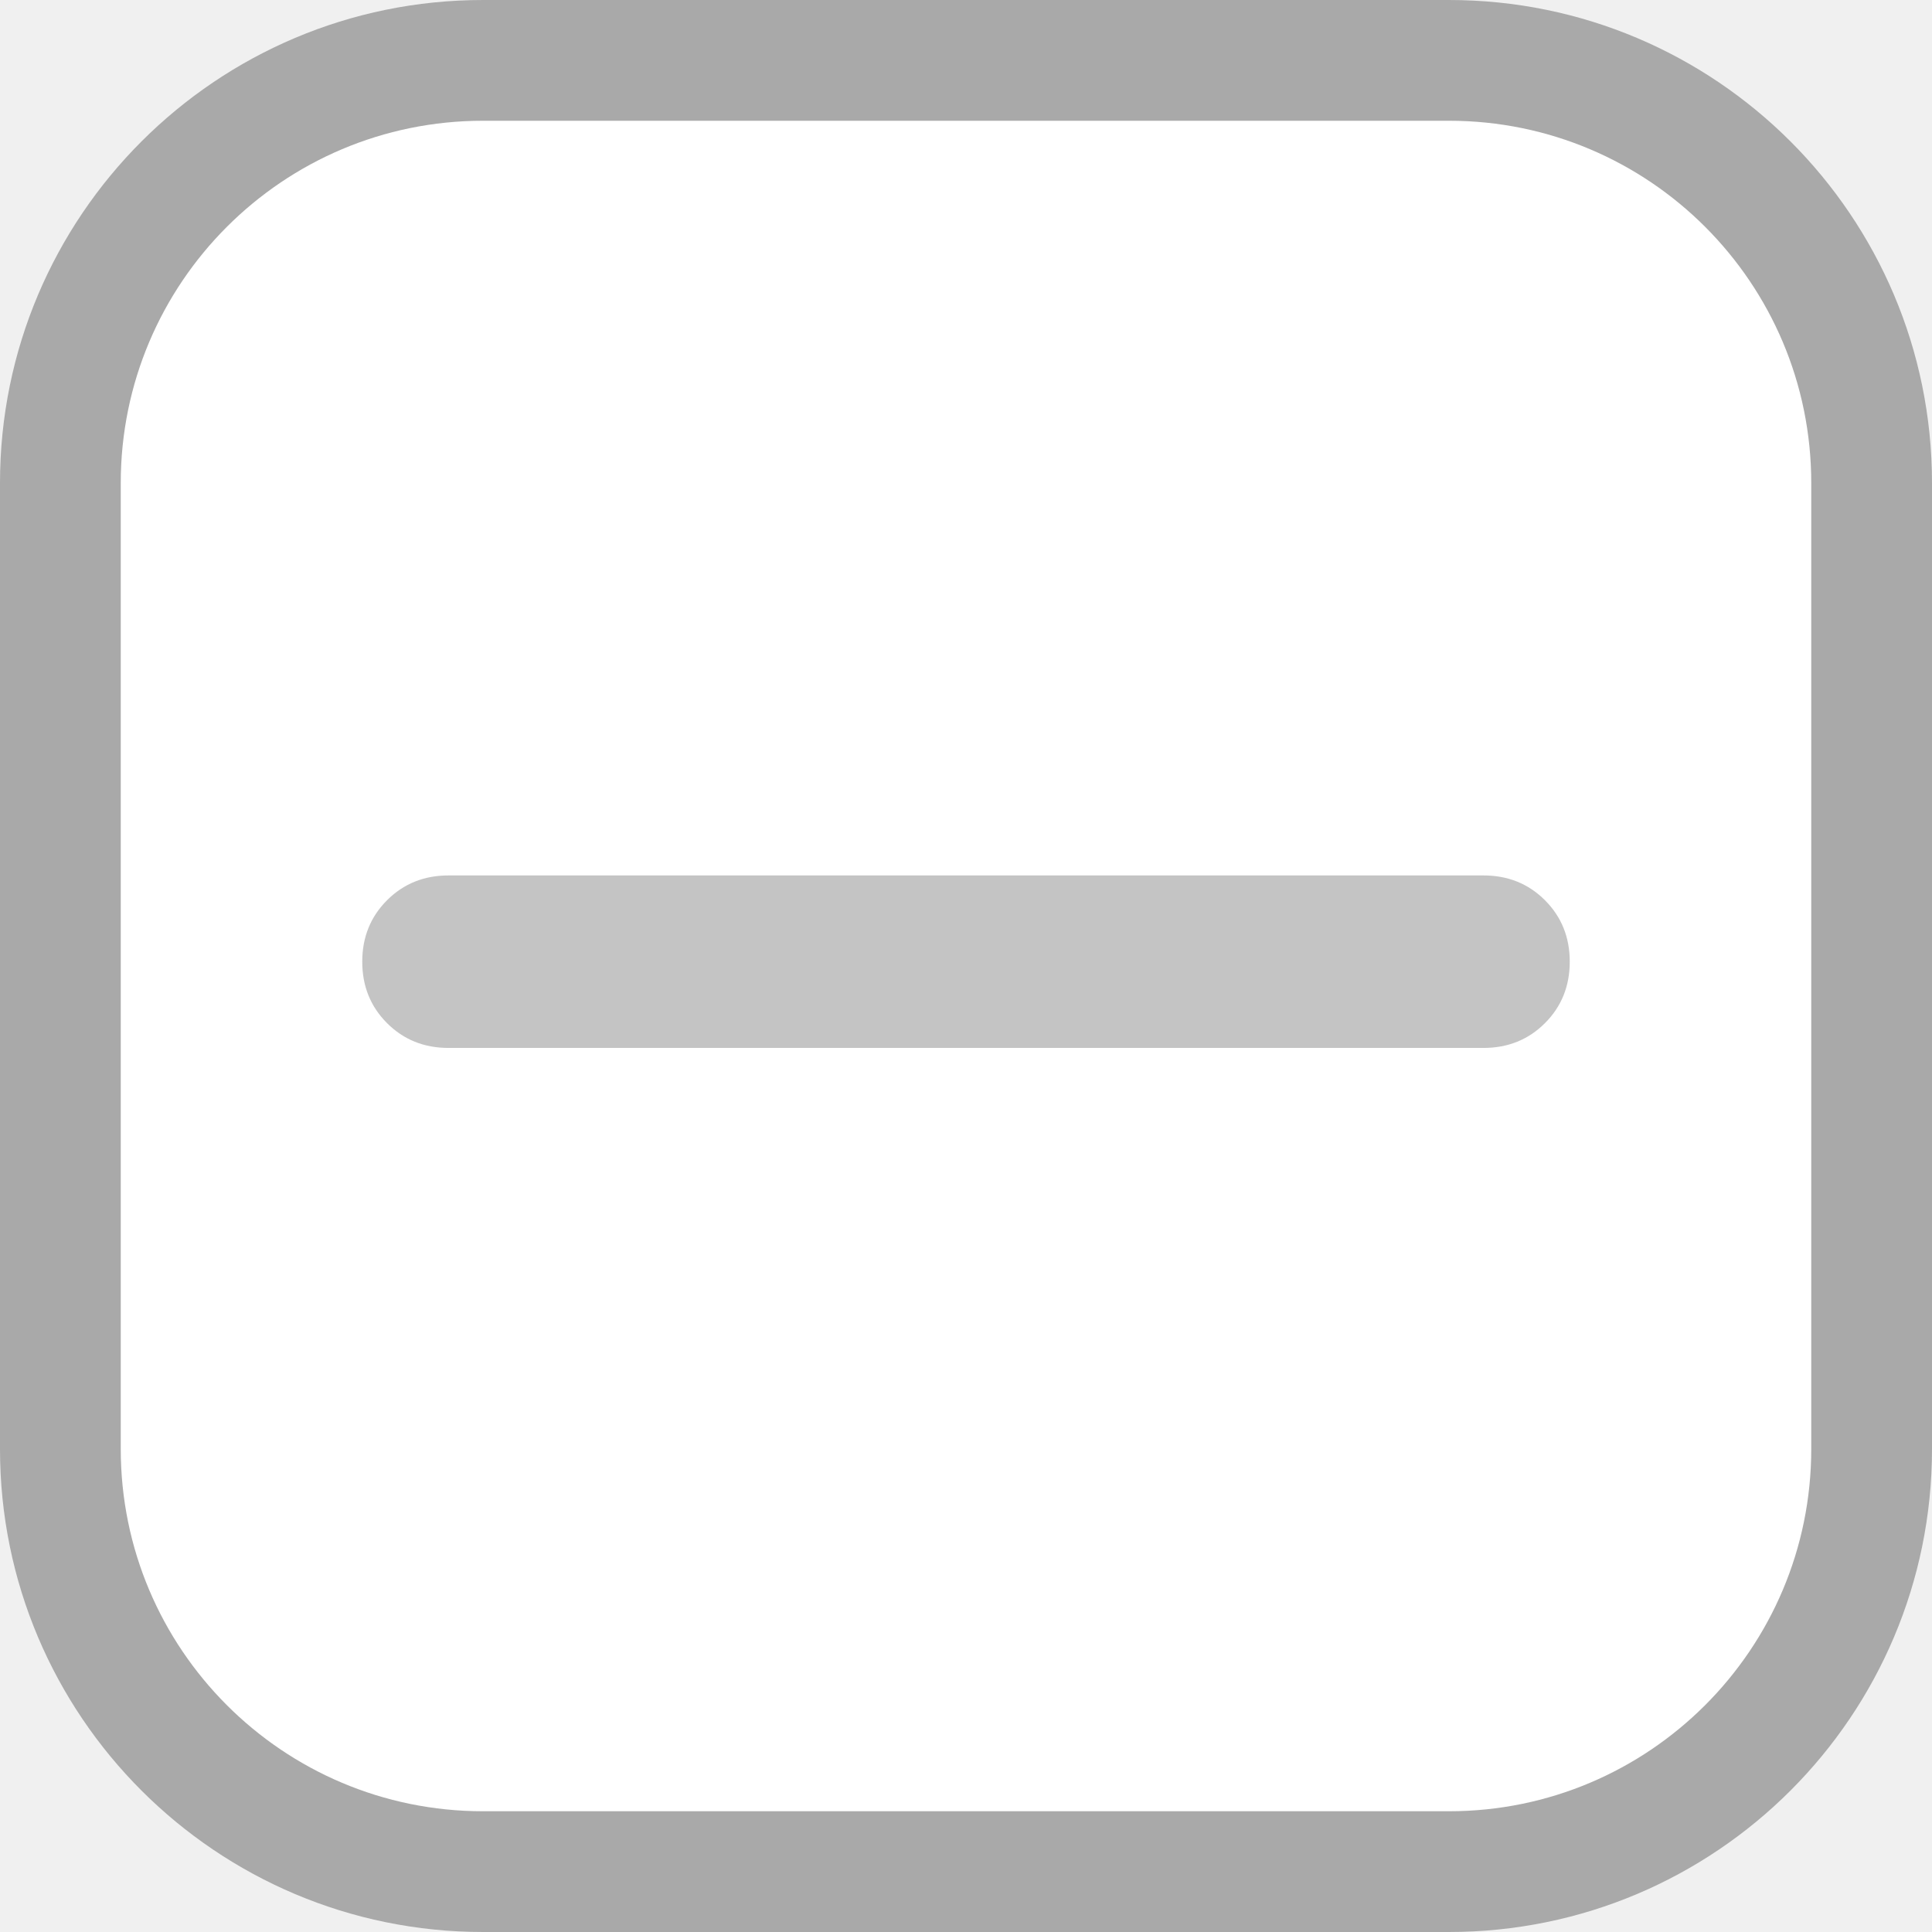
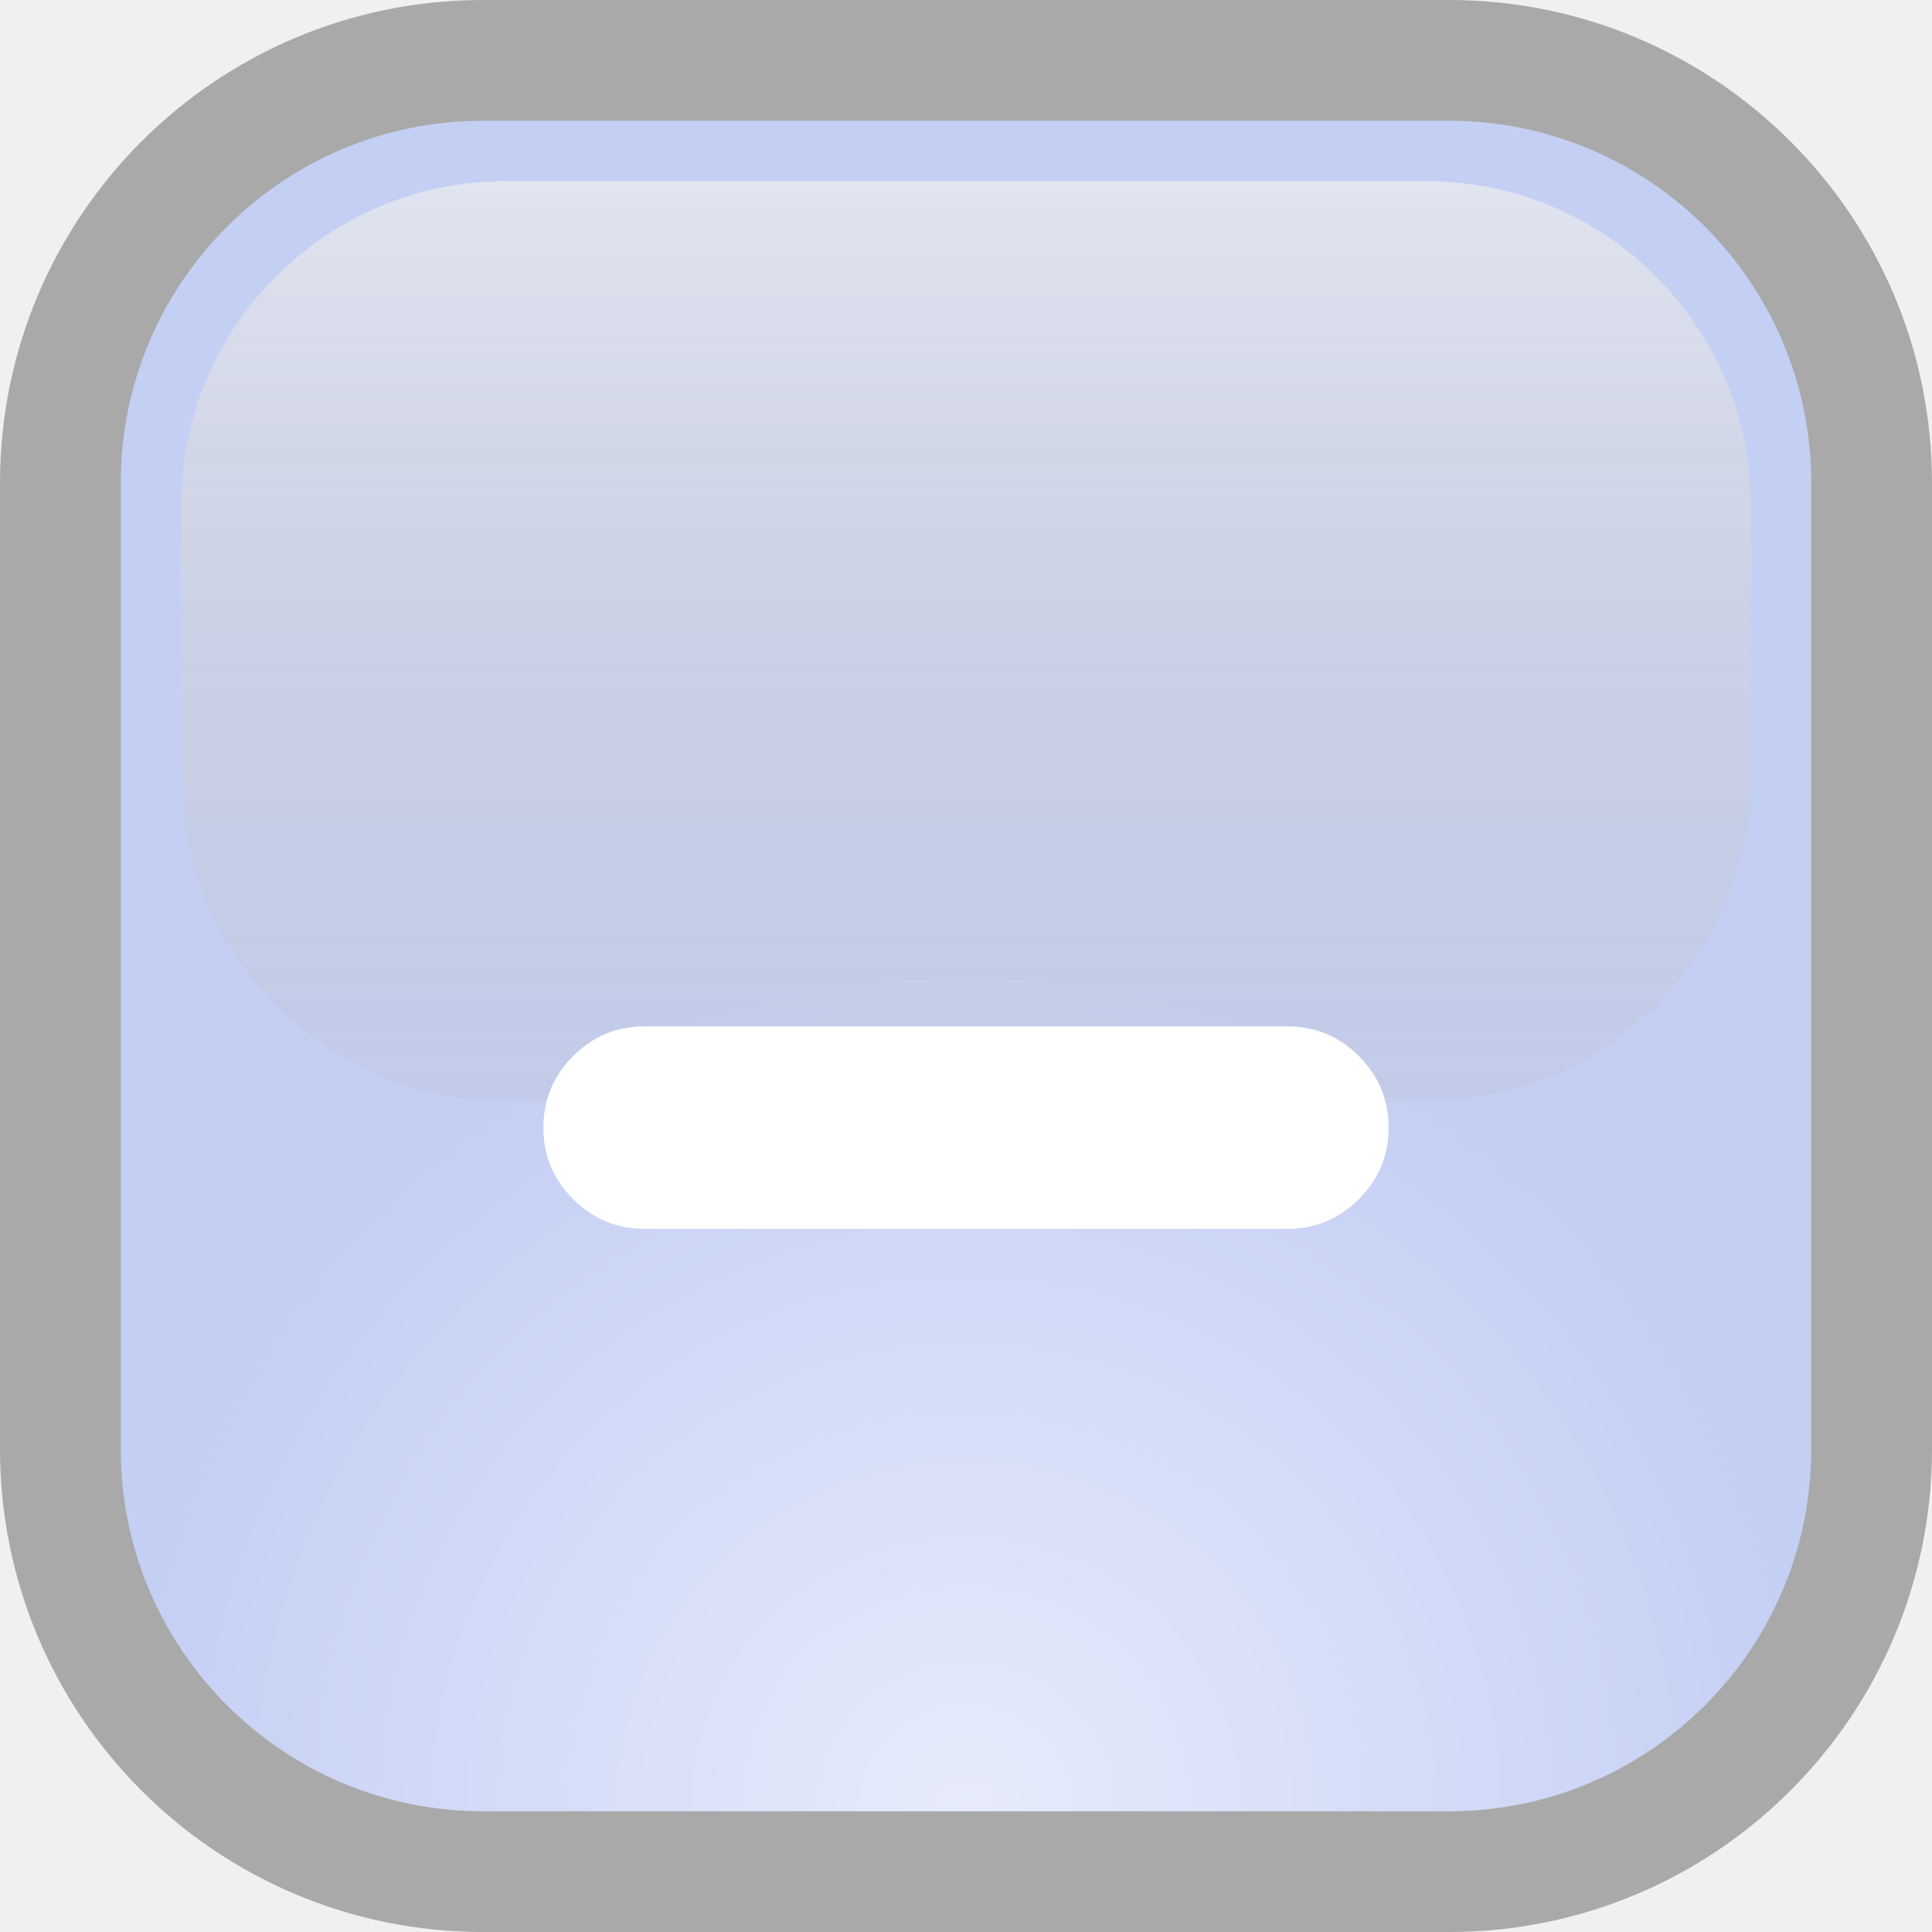
- <svg xmlns="http://www.w3.org/2000/svg" width="32mm" height="32mm" viewBox="0 0 32 32" version="1.1" id="svg1" xml:space="preserve">
-   <defs id="defs1" />
+ <svg xmlns="http://www.w3.org/2000/svg" xmlns:xlink="http://www.w3.org/1999/xlink" width="32mm" height="32mm" viewBox="0 0 32 32" version="1.1" id="svg1" xml:space="preserve">
+   <defs id="defs1">
+     <linearGradient id="linearGradient8">
+       <stop style="stop-color:#ffffff;stop-opacity:1;" offset="0" id="stop9" />
+       <stop style="stop-color:#a9a9a9;stop-opacity:0;" offset="1" id="stop10" />
+     </linearGradient>
+     <linearGradient id="linearGradient7">
+       <stop style="stop-color:#ffffff;stop-opacity:0.667;" offset="0" id="stop7" />
+       <stop style="stop-color:#ffffff;stop-opacity:0;" offset="1" id="stop8" />
+     </linearGradient>
+     <radialGradient xlink:href="#linearGradient7" id="radialGradient8" cx="16" cy="30" fx="16" fy="30" r="14" gradientUnits="userSpaceOnUse" />
+     <linearGradient xlink:href="#linearGradient8" id="linearGradient10" x1="16" y1="-2.379" x2="16" y2="23.621" gradientUnits="userSpaceOnUse" />
+   </defs>
  <g id="layer1">
    <rect style="fill:#ffffff;fill-opacity:1;stroke-width:0.232" id="rect1-3" width="28" height="28" x="2" y="2" rx="6" />
    <g id="layer1-6">
      <rect style="fill:#ffffff;fill-opacity:1;stroke-width:0.232" id="rect1-3-1" width="28" height="28" x="2" y="2" rx="6" />
      <g id="layer1-2">
        <g id="layer1-5">
          <rect style="fill:#a9a9a9;fill-opacity:1;stroke-width:0.265" id="rect1" width="32" height="32" x="0" y="0" rx="8" />
-           <rect style="fill:#ffffff;fill-opacity:1;stroke-width:0.232" id="rect1-3-4" width="28" height="28" x="2" y="2" rx="6" />
-           <g style="fill:#c4c4c4" id="g6" transform="matrix(0.03571429,0,0,0.03571429,-1.142858,33.07143)">
-             <path d="m 240,-440 q -17,0 -28.5,-11.5 Q 200,-463 200,-480 q 0,-17 11.5,-28.5 Q 223,-520 240,-520 h 480 q 17,0 28.5,11.5 11.5,11.5 11.5,28.5 0,17 -11.5,28.5 Q 737,-440 720,-440 Z" id="path1" />
-           </g>
+           <rect style="fill:#c4cff4;fill-opacity:1;stroke-width:0.232" id="rect1-3-4" width="28" height="28" x="2" y="2" rx="6" />
+           <rect style="opacity:0.886;fill:url(#radialGradient8);fill-opacity:1;stroke-width:0.093" id="rect7" width="28" height="28" x="2" y="2" rx="6" />
+           <rect style="opacity:0.886;fill:url(#linearGradient10);fill-opacity:1;stroke-width:0.09" id="rect8" width="26" height="15.241" x="3" y="3" rx="5.379" />
        </g>
      </g>
    </g>
+     <g style="fill:#ffffff;fill-opacity:1" id="g6" transform="matrix(0.025,0,0,0.025,-33.59898,-13.06188)" />
+     <g style="fill:#ffffff" id="g21" transform="matrix(0.02661597,0,0,0.02661597,3.224334,22.64259)">
+       <path d="m 280,-86 q -26,0 -44.5,-18.5 Q 217,-123 217,-149 q 0,-26 18.5,-44.5 Q 254,-212 280,-212 h 400 q 26,0 44.5,18.5 18.5,18.5 18.5,44.5 0,26 -18.5,44.5 Q 706,-86 680,-86 Z" id="path1" />
+     </g>
  </g>
</svg>
